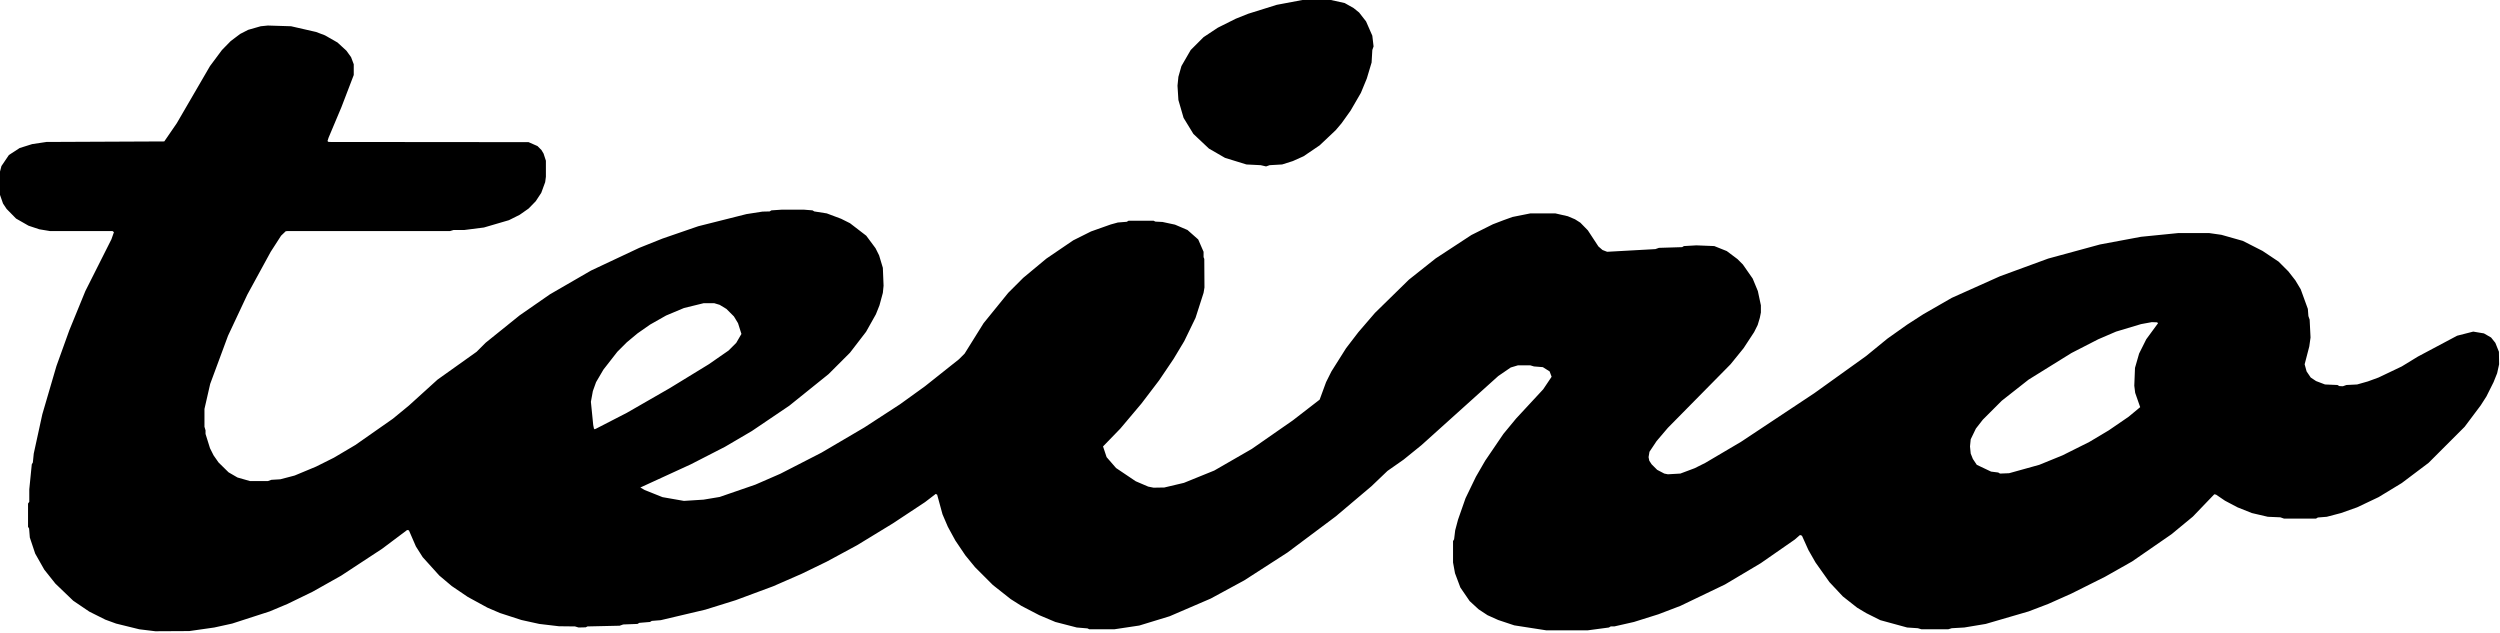
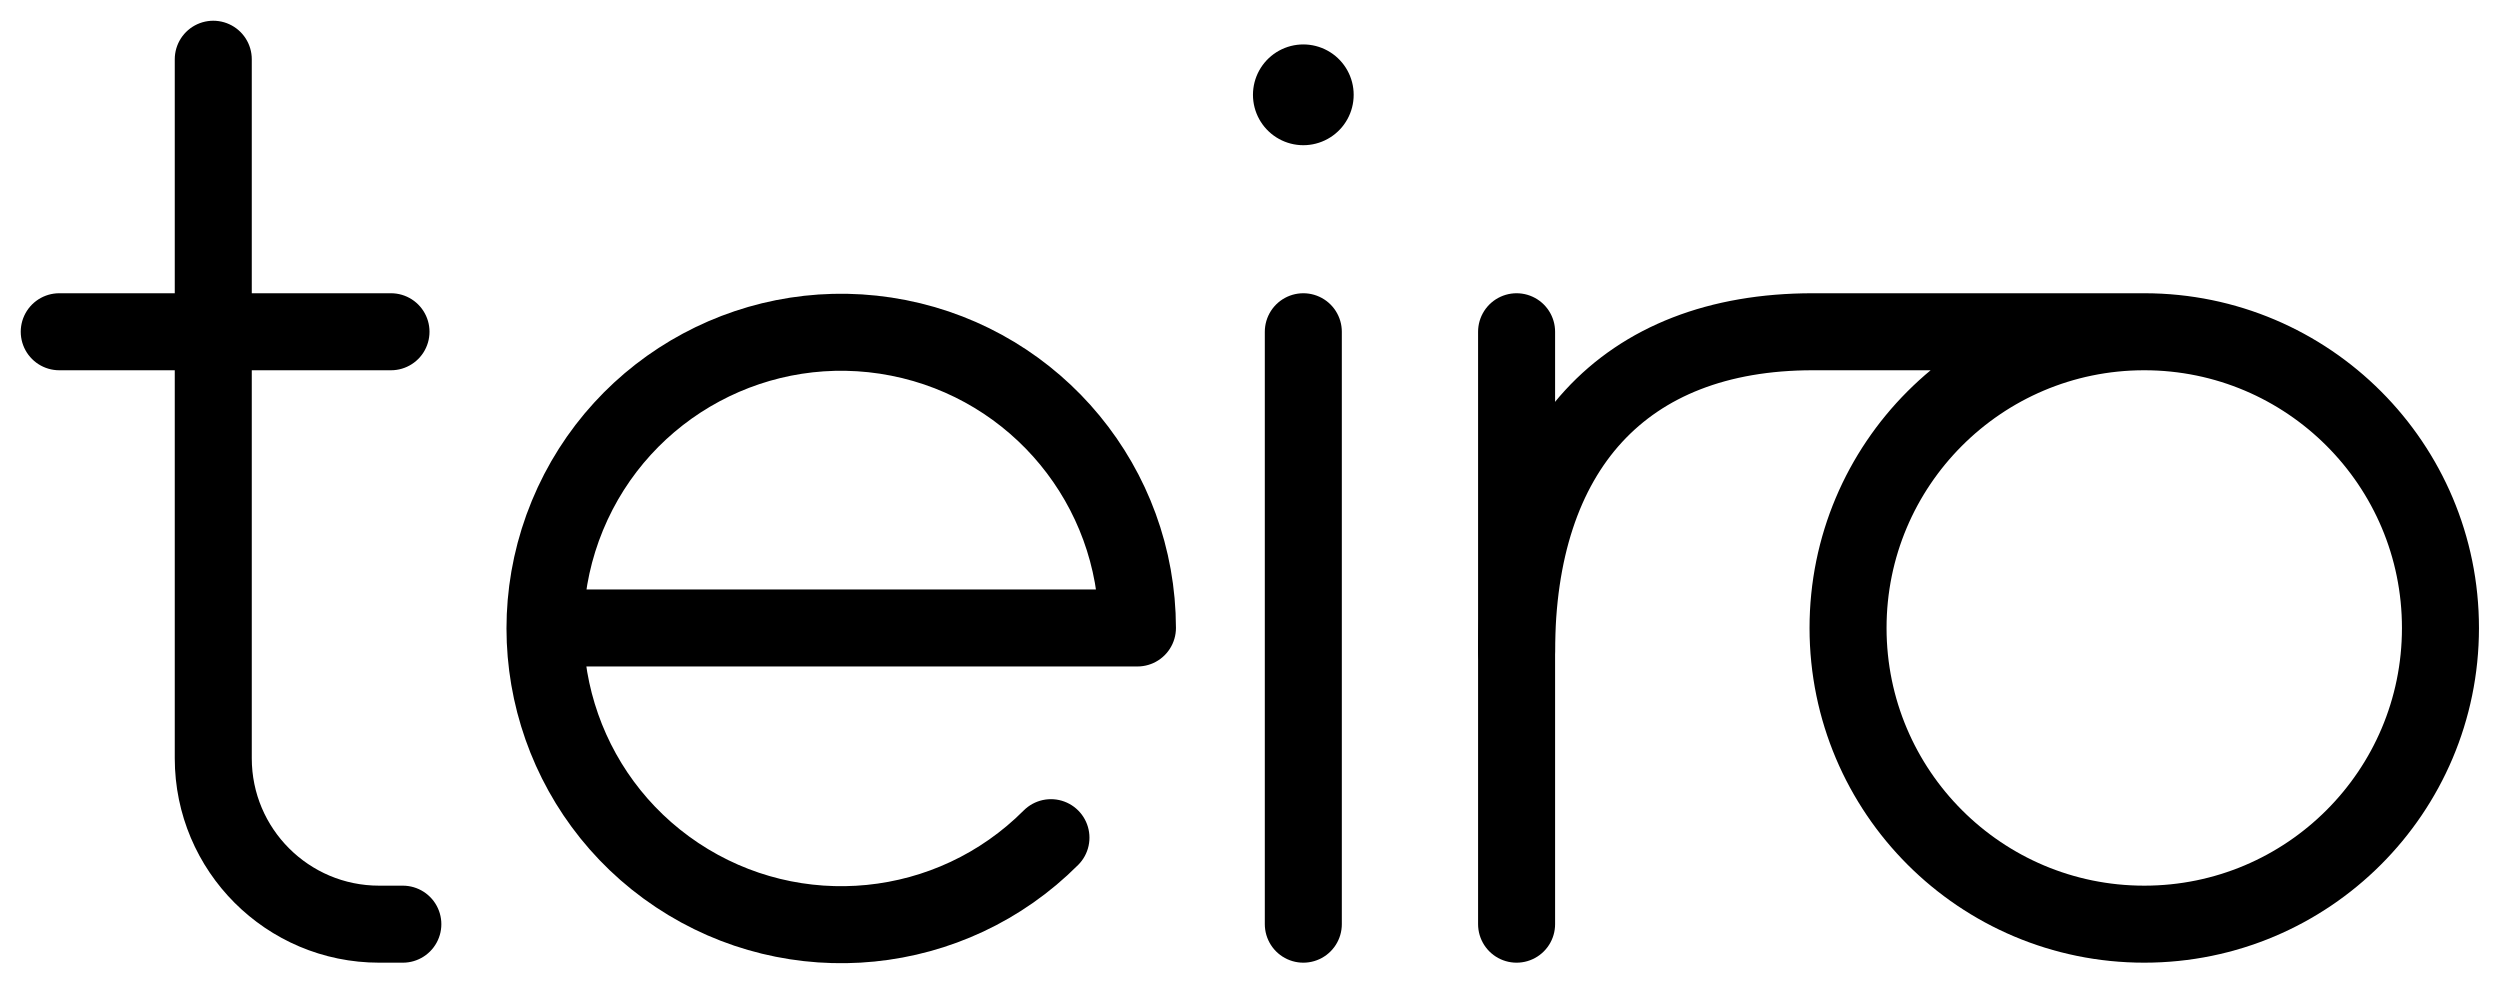
- <svg xmlns="http://www.w3.org/2000/svg" viewBox="0 0 1400 354">
-   <path fill="currentColor" fill-rule="evenodd" d="M709.0,93.2 706.0,92.5 698.0,92.1 686.0,88.4 677.0,83.2 668.3,75.0 662.8,66.0 659.9,56.0 659.4,48.0 659.9,43.0 661.6,37.0 666.8,28.0 674.0,20.8 682.0,15.5 692.0,10.5 699.0,7.7 715.0,2.7 732.0,-0.5 743.0,-0.5 753.0,1.7 758.0,4.5 761.1,7.0 765.0,12.0 768.5,20.0 769.2,26.0 768.5,28.0 768.1,35.0 765.4,44.0 762.1,52.0 756.3,62.0 751.3,69.0 748.0,72.9 739.0,81.4 730.0,87.5 724.0,90.2 718.0,92.1 711.0,92.5ZM106.0,353.4 87.0,353.5 78.0,352.4 65.0,349.2 59.0,347.0 50.0,342.5 41.0,336.4 31.0,326.8 24.8,319.0 19.7,310.0 16.7,301.0 16.3,296.0 15.7,295.0 15.7,282.0 16.4,281.0 16.4,274.0 17.8,260.0 18.4,259.0 18.9,254.0 23.7,232.0 31.6,205.0 38.8,185.0 47.8,163.0 62.4,134.0 63.8,130.0 63.0,129.4 28.0,129.4 22.0,128.4 16.0,126.4 9.0,122.4 3.7,117.0 1.7,114.0 -0.4,108.0 -0.5,98.0 0.8,93.0 5.0,86.8 11.0,82.9 18.0,80.7 26.0,79.5 92.0,79.2 99.0,69.0 117.6,37.0 124.3,28.0 129.2,23.0 134.5,19.0 139.0,16.7 146.0,14.7 150.0,14.3 163.0,14.7 177.0,17.9 182.0,19.8 189.0,23.8 194.0,28.4 196.6,32.0 198.1,36.0 198.1,42.0 191.2,60.0 184.0,77.1 183.4,79.0 184.0,79.5 296.0,79.6 301.0,81.8 303.2,84.0 304.4,86.0 305.7,90.0 305.7,99.0 305.3,102.0 303.1,108.0 300.0,112.7 296.0,116.8 291.0,120.3 285.0,123.3 271.0,127.4 260.0,128.8 254.0,128.8 252.0,129.4 161.0,129.4 160.0,129.5 157.4,132.0 151.6,141.0 138.5,165.0 127.7,188.0 117.7,215.0 114.5,229.0 114.5,239.0 115.1,241.0 115.1,243.0 117.6,251.0 119.6,255.0 122.4,259.0 128.0,264.5 133.0,267.4 140.0,269.4 150.0,269.4 152.0,268.7 157.0,268.4 165.0,266.3 177.0,261.3 187.0,256.3 199.0,249.2 220.0,234.5 229.0,227.1 245.0,212.6 266.9,197.0 272.0,191.9 291.0,176.6 308.0,164.8 331.0,151.5 358.0,138.8 371.0,133.6 391.0,126.7 418.0,119.9 427.0,118.5 431.0,118.4 432.0,117.8 438.0,117.4 450.0,117.4 455.0,117.8 456.0,118.4 463.0,119.5 471.0,122.5 476.0,125.0 485.1,132.0 490.3,139.0 492.3,143.0 494.4,150.0 494.8,160.0 494.4,164.0 492.5,171.0 490.5,176.0 485.0,185.8 476.0,197.5 464.0,209.5 442.0,227.2 421.0,241.4 406.0,250.2 386.9,260.0 358.6,273.0 361.0,274.4 371.0,278.4 383.0,280.5 394.0,279.8 403.0,278.3 423.0,271.4 437.0,265.3 460.0,253.5 484.0,239.4 504.0,226.4 518.0,216.3 537.0,201.2 540.2,198.0 550.8,181.0 564.6,164.0 573.0,155.6 586.0,144.8 601.0,134.6 611.0,129.6 622.0,125.7 626.0,124.6 631.0,124.2 632.0,123.6 646.0,123.6 647.0,124.1 651.0,124.3 658.0,125.8 665.0,128.8 671.0,134.1 674.0,141.0 674.0,144.0 674.4,145.0 674.5,161.0 674.0,164.0 669.5,178.0 663.2,191.0 657.2,201.0 649.1,213.0 639.2,226.0 627.4,240.0 617.7,250.0 619.7,256.0 625.0,262.1 636.0,269.5 643.0,272.5 646.0,273.1 652.0,273.0 663.0,270.4 680.0,263.5 701.0,251.4 724.0,235.4 739.0,223.8 742.6,214.0 745.6,208.0 753.8,195.0 760.7,186.0 770.0,175.2 789.0,156.6 804.0,144.7 824.0,131.6 836.0,125.6 842.0,123.3 847.0,121.5 857.0,119.5 871.0,119.5 878.0,121.1 882.0,122.8 885.0,124.7 889.2,129.0 895.1,138.0 897.4,140.0 900.0,141.0 927.0,139.5 929.0,138.8 942.0,138.4 943.0,137.8 950.0,137.4 960.0,137.8 967.0,140.6 973.0,145.1 976.0,148.1 981.5,156.0 984.4,163.0 986.1,171.0 986.1,175.0 985.5,178.0 984.3,182.0 982.3,186.0 976.4,195.0 969.1,204.0 934.0,239.6 927.7,247.0 923.7,253.0 923.2,256.0 923.6,258.0 924.9,260.0 928.0,263.1 932.0,265.2 934.0,265.6 941.0,265.2 949.0,262.2 955.0,259.2 975.0,247.4 1016.0,220.2 1045.0,199.4 1057.0,189.6 1068.0,181.8 1077.0,176.0 1093.0,166.8 1120.0,154.7 1147.0,144.8 1176.0,136.9 1199.0,132.6 1220.0,130.5 1237.0,130.5 1244.0,131.5 1256.0,134.9 1267.0,140.5 1276.0,146.5 1281.5,152.0 1285.4,157.0 1288.4,162.0 1292.4,173.0 1292.7,177.0 1293.4,179.0 1293.9,189.0 1293.2,194.0 1290.6,204.0 1291.7,208.0 1294.0,211.4 1297.0,213.4 1302.0,215.3 1309.0,215.6 1310.0,216.2 1312.0,216.3 1314.0,215.6 1320.0,215.3 1326.0,213.6 1332.0,211.4 1345.0,205.2 1354.0,199.7 1376.0,188.0 1385.0,185.7 1391.0,186.7 1395.0,189.0 1397.4,192.0 1399.4,197.0 1399.5,204.0 1398.4,209.0 1396.4,214.0 1392.4,222.0 1389.2,227.0 1380.2,239.0 1360.0,259.2 1345.0,270.5 1332.0,278.4 1320.0,284.1 1311.0,287.3 1303.0,289.4 1298.0,289.8 1297.0,290.4 1279.0,290.4 1277.0,289.7 1270.0,289.4 1261.0,287.3 1253.0,284.1 1246.0,280.4 1241.0,277.0 1240.0,276.8 1228.0,289.3 1216.0,299.2 1194.0,314.4 1178.8,323.0 1160.0,332.4 1147.0,338.2 1136.0,342.4 1112.0,349.4 1100.0,351.4 1093.0,351.8 1091.0,352.4 1076.0,352.4 1074.0,351.8 1068.0,351.4 1053.0,347.3 1045.0,343.3 1040.0,340.3 1032.0,334.0 1024.5,326.0 1016.7,315.0 1012.7,308.0 1009.1,300.0 1008.0,299.6 1005.0,302.2 986.0,315.4 966.0,327.3 941.0,339.3 928.7,344.0 915.0,348.3 904.0,350.8 902.0,350.8 901.0,351.4 889.0,353.0 866.0,353.0 848.0,350.2 839.0,347.2 833.0,344.5 828.0,341.2 823.0,336.6 817.8,329.0 814.8,321.0 813.7,315.0 813.7,303.0 814.3,302.0 814.9,297.0 816.5,291.0 820.7,279.0 826.5,267.0 831.7,258.0 841.9,243.0 849.0,234.4 864.2,218.0 868.9,211.0 867.8,208.0 864.0,205.6 859.0,205.2 857.0,204.6 850.0,204.6 846.0,205.8 839.0,210.6 796.0,249.3 786.0,257.4 777.0,263.7 768.0,272.3 748.0,289.2 721.0,309.4 696.8,325.0 678.0,335.2 655.0,345.1 638.0,350.3 624.0,352.4 610.0,352.4 609.0,351.9 603.0,351.4 591.0,348.3 582.0,344.5 572.0,339.3 566.0,335.5 556.0,327.6 546.0,317.6 540.6,311.0 535.0,302.7 530.8,295.0 527.8,288.0 524.8,277.0 524.0,276.6 518.0,281.2 500.0,293.1 480.0,305.3 463.0,314.5 449.0,321.3 433.0,328.3 412.0,336.1 395.0,341.4 370.0,347.3 365.0,347.7 364.0,348.3 358.0,348.8 357.0,349.4 349.0,349.7 347.0,350.4 329.0,350.8 328.0,351.3 324.0,351.4 322.0,350.8 313.0,350.7 302.0,349.4 292.0,347.2 280.0,343.3 273.0,340.3 262.0,334.3 253.0,328.2 246.0,322.3 236.7,312.0 232.9,306.0 229.0,297.0 228.0,296.8 214.0,307.3 191.0,322.4 175.0,331.4 161.0,338.2 151.0,342.4 130.0,349.2 120.0,351.4ZM333.9,240.0 351.0,231.2 375.0,217.4 396.9,204.0 408.0,196.3 412.3,192.0 415.2,187.0 413.3,181.0 411.0,177.2 406.8,173.0 403.0,170.7 400.0,169.8 394.0,169.8 383.0,172.5 373.0,176.7 364.0,181.8 357.0,186.7 351.0,191.7 345.7,197.0 337.9,207.0 333.8,214.0 332.0,219.0 330.9,225.0 332.2,238.0 332.6,240.0 333.0,240.4ZM1125.1,265.0 1142.0,260.3 1155.0,255.0 1162.0,251.5 1170.0,247.5 1180.9,241.0 1192.0,233.4 1198.5,228.0 1195.7,220.0 1195.2,216.0 1195.6,206.0 1197.9,198.0 1201.9,190.0 1208.5,181.0 1208.0,180.5 1205.0,180.4 1199.0,181.5 1185.0,185.7 1175.0,190.0 1160.0,197.7 1136.0,212.6 1121.0,224.4 1110.4,235.0 1106.5,240.0 1103.6,246.0 1103.2,250.0 1103.6,254.0 1104.8,257.0 1107.0,260.3 1115.0,264.1 1119.0,264.6 1120.0,265.2Z" />
+ <svg xmlns="http://www.w3.org/2000/svg" viewBox="-16 -56 422 170" fill="none" stroke="currentColor" stroke-width="13" stroke-linecap="round" stroke-linejoin="round">
+   <path d="M20,-46 V72 a28,28 0 0 0 28,28 h4" />
+   <path d="M-6,0 H50" />
+   <path d="M76,50 H176 A50,50 0 1 0 161.4,85.4" />
+   <path d="M204,0 V100" />
+   <path d="M204,-40 v0.01" stroke-width="17" />
+   <path d="M240,0 V100" />
+   <path d="M240,54 C240,20 258,0 290,0 H346 A50,50 0 1 1 345.9,0" />
</svg>
